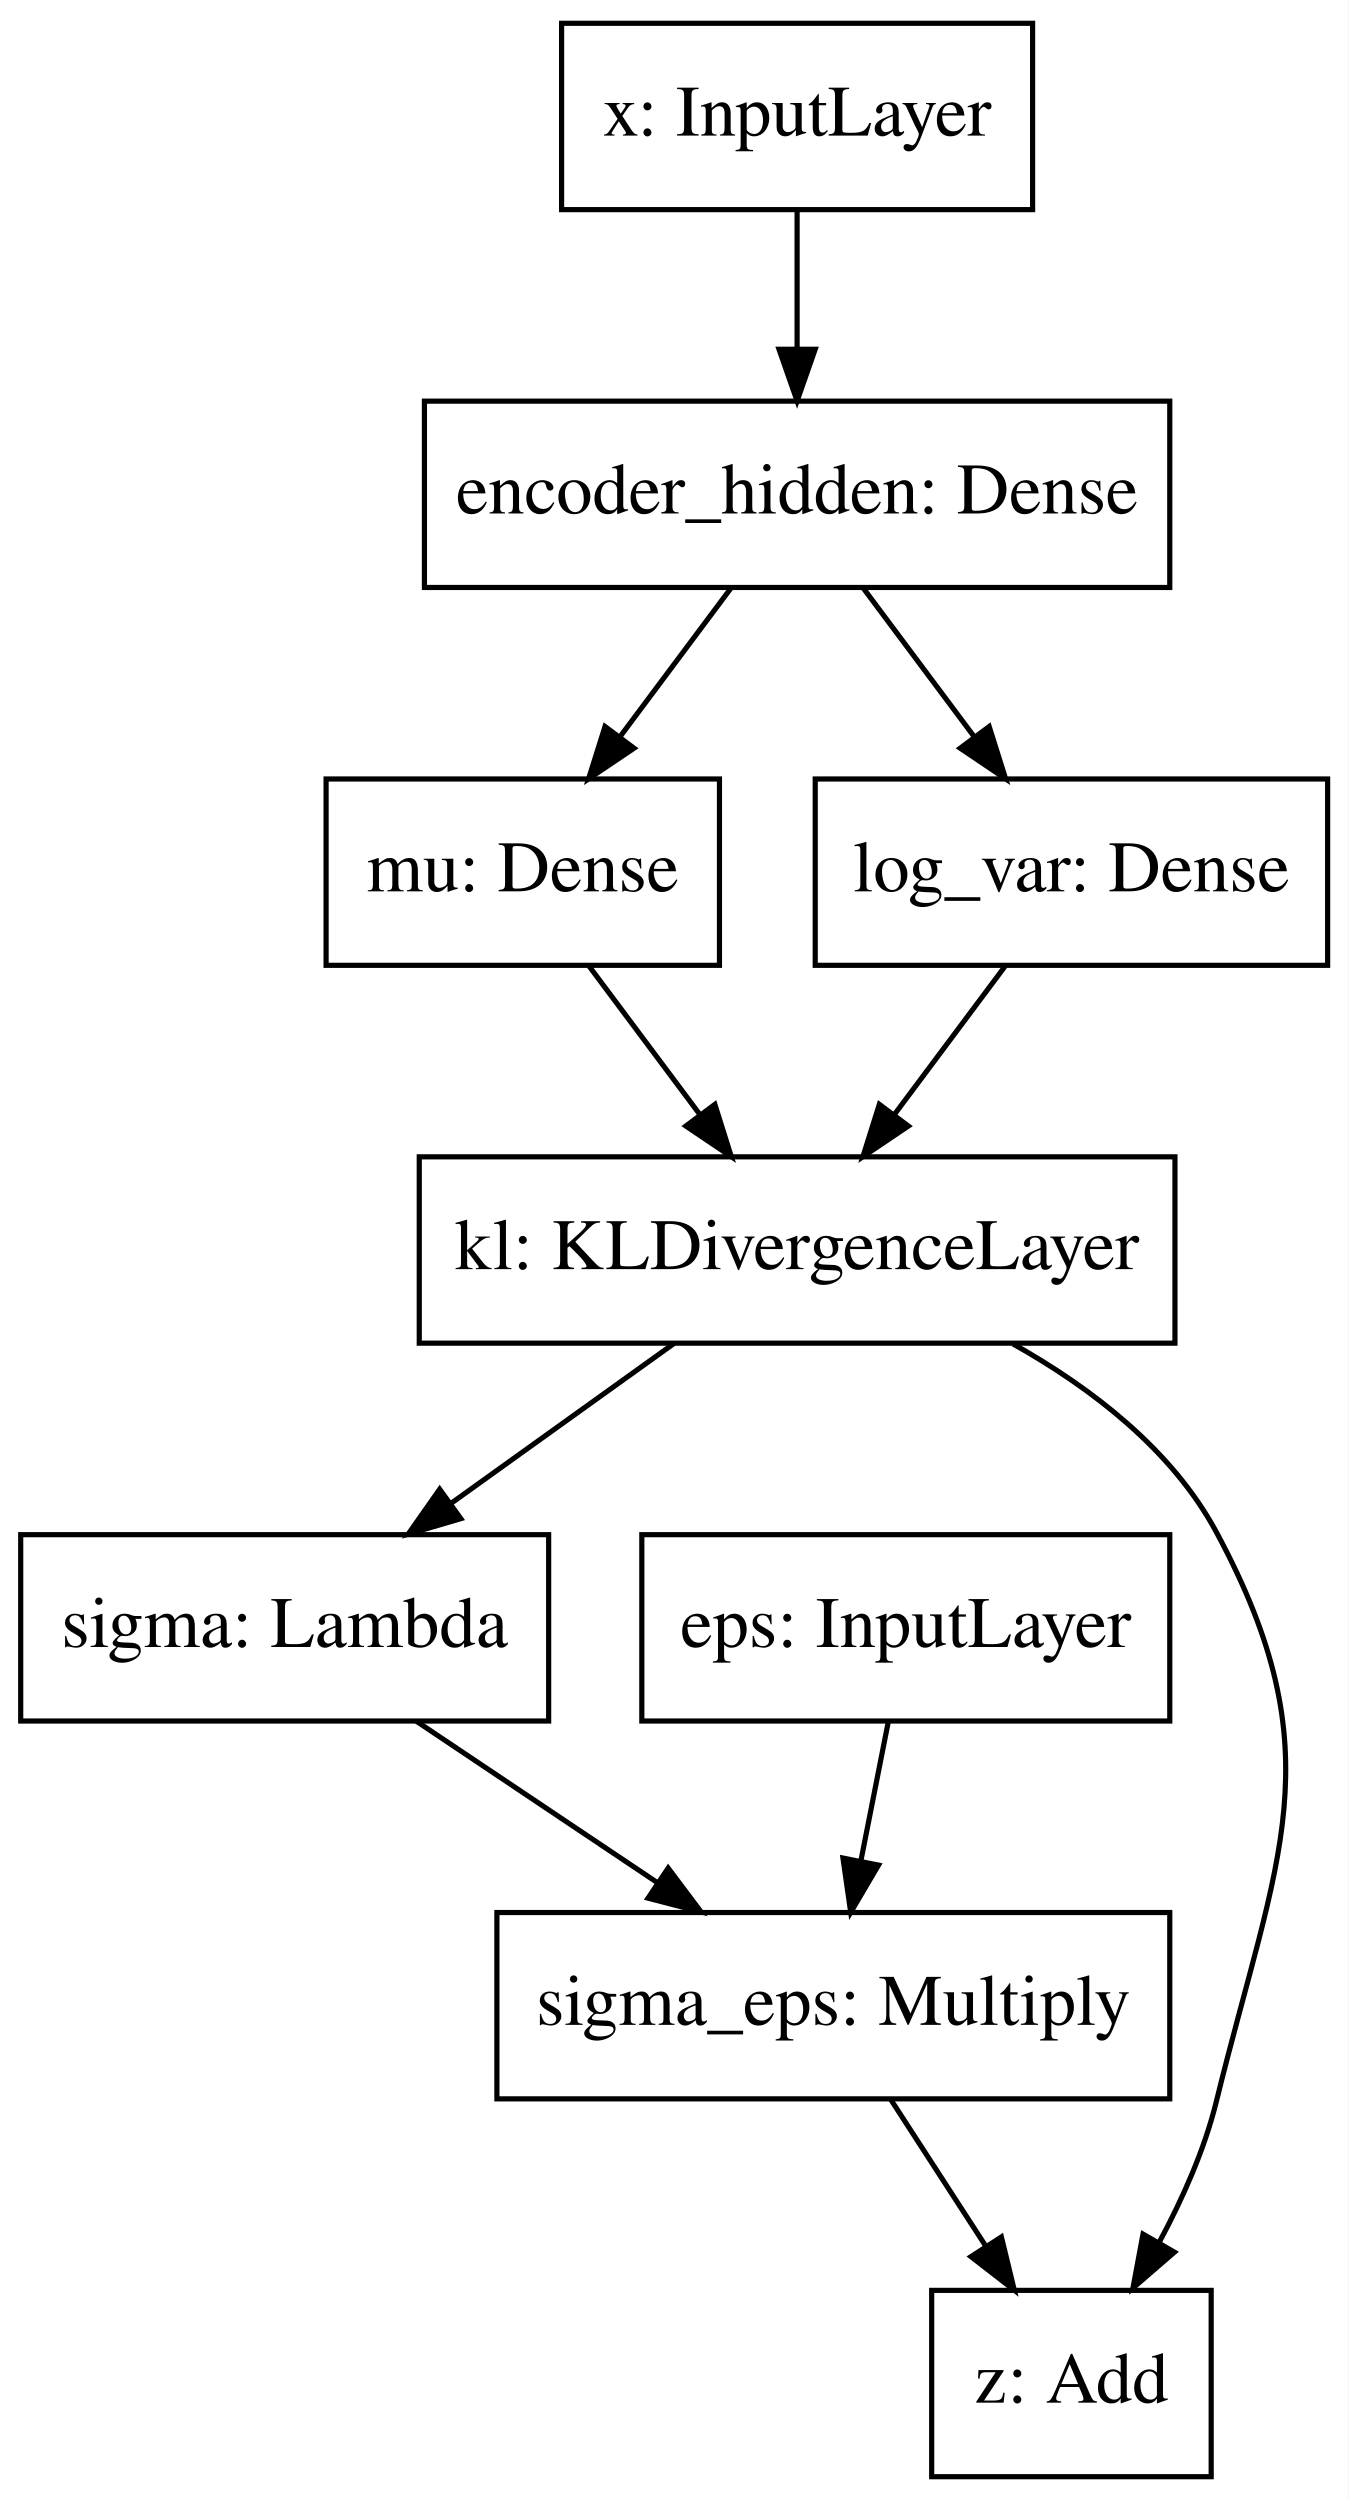
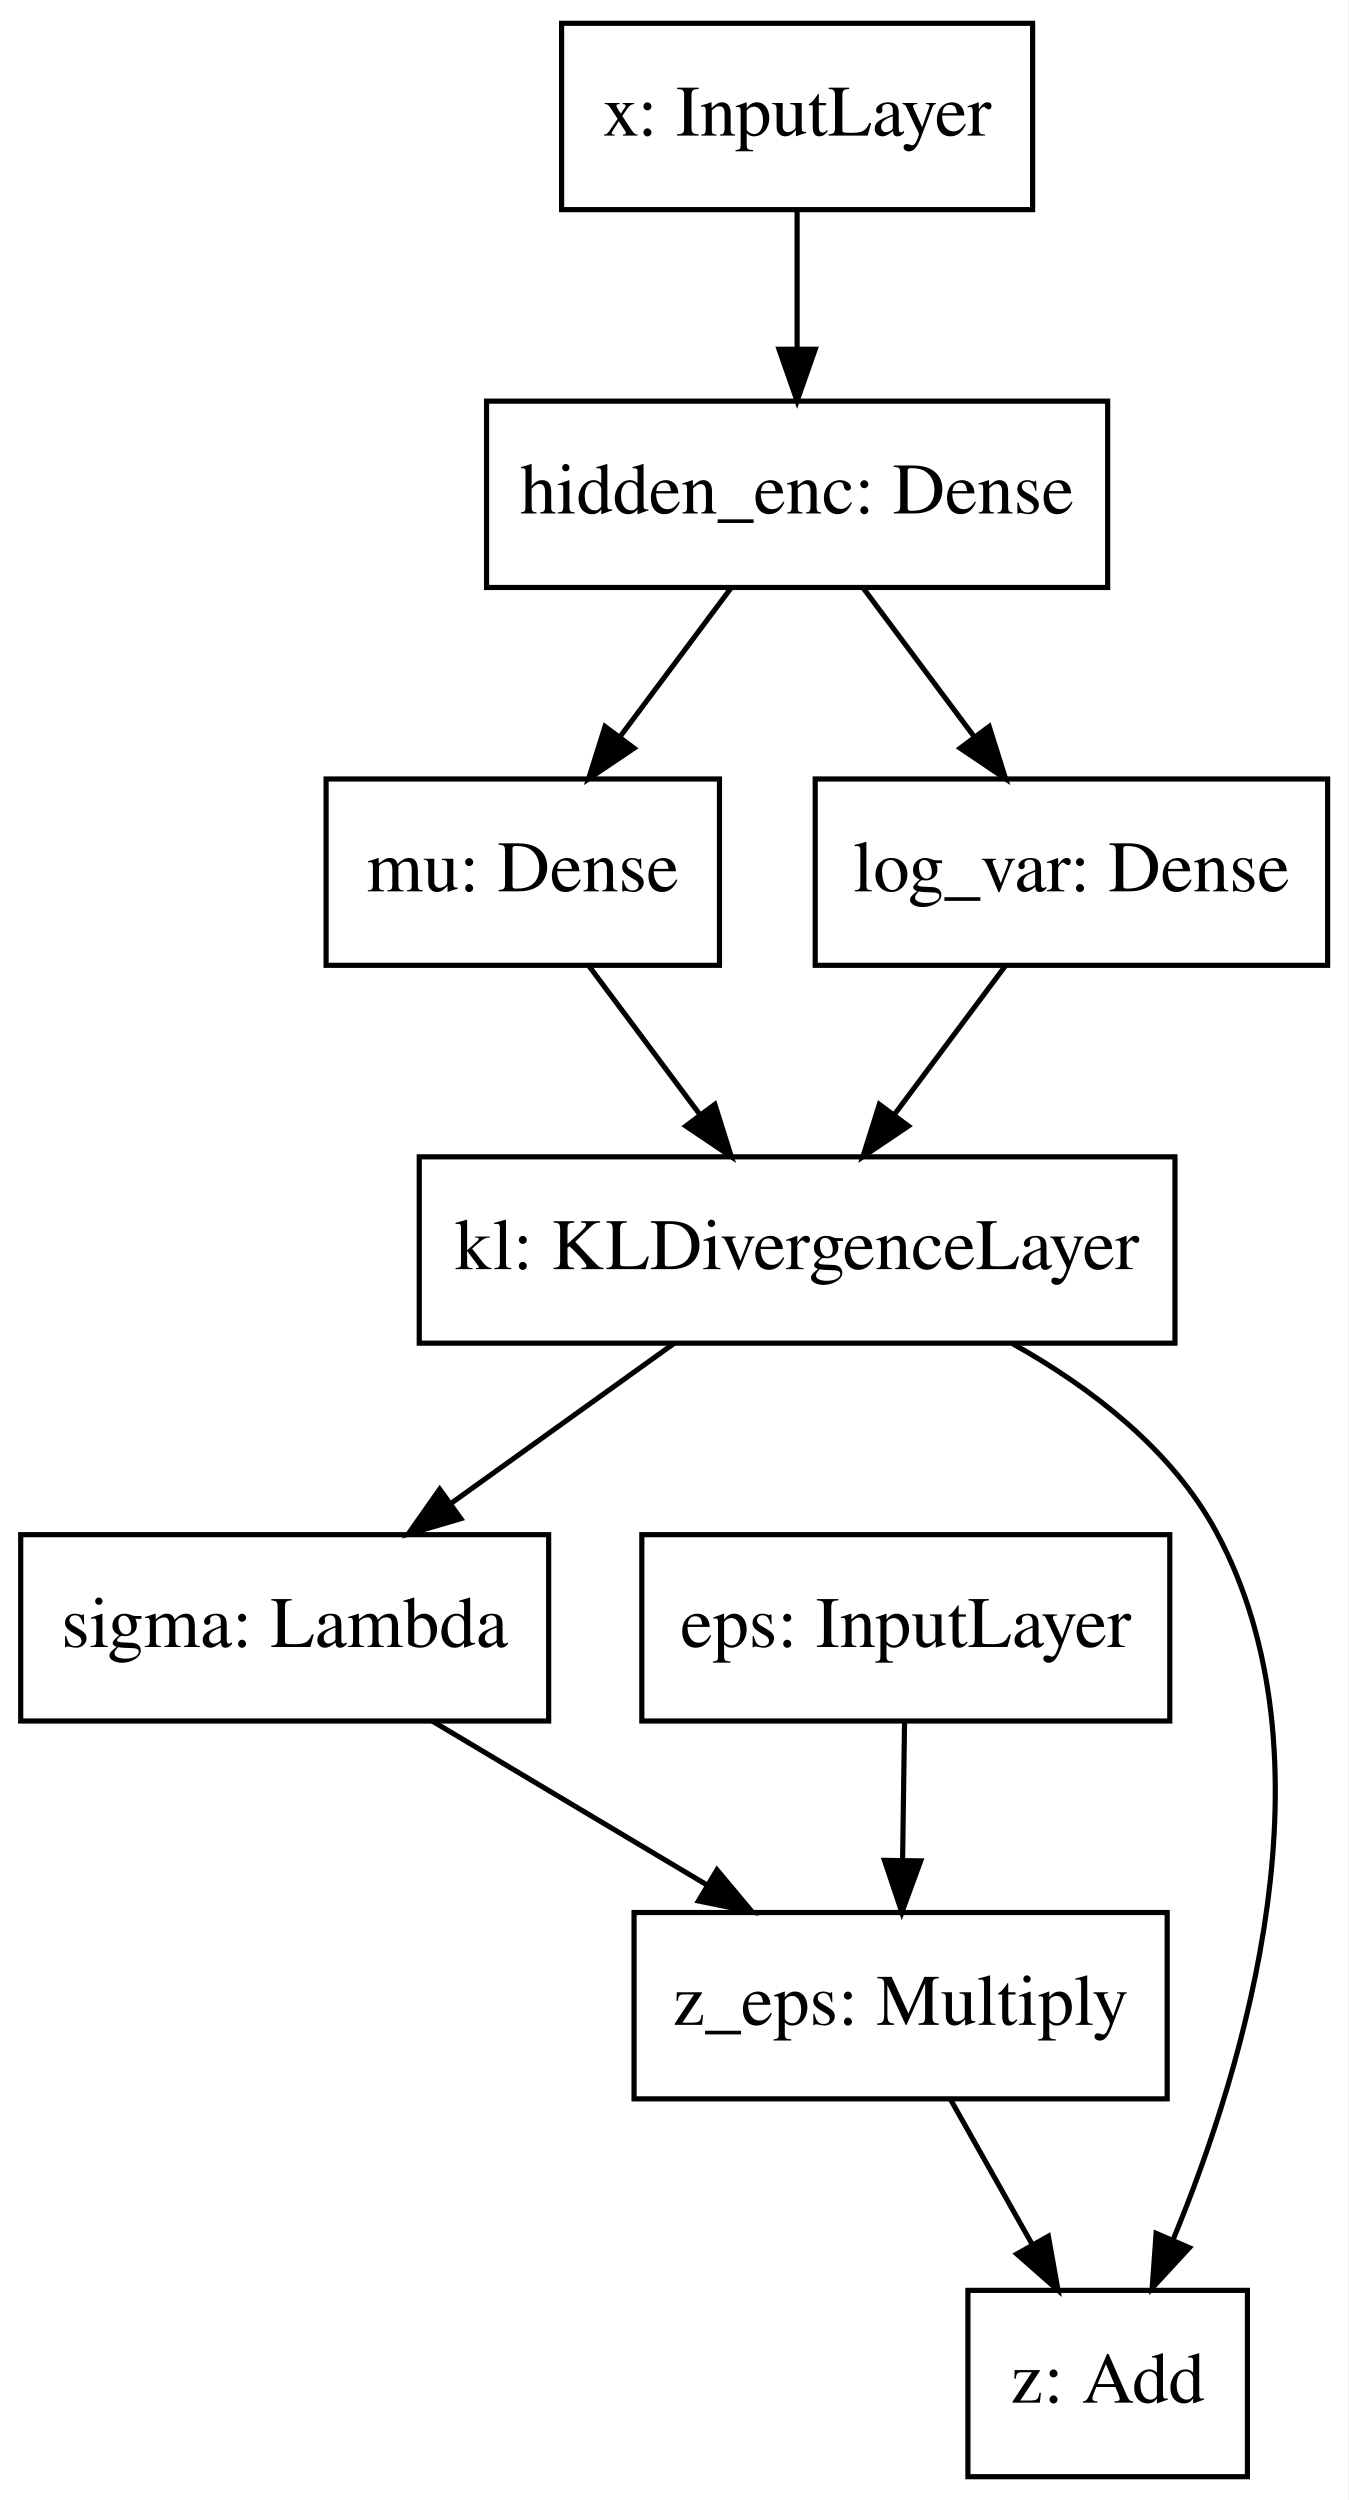
<svg xmlns="http://www.w3.org/2000/svg" viewBox="0.00 0.00 260.50 483.00" viewport="0 0 691px 1280px">
  <g id="graph0" class="graph" transform="scale(1 1) rotate(0) translate(4 479)">
    <polygon fill="white" stroke="none" points="-4,4 -4,-479 256.5,-479 256.5,4 -4,4" />
    <g id="node1" class="node">
      <polygon fill="none" stroke="black" points="104.5,-438.5 104.5,-474.5 195.5,-474.5 195.5,-438.5 104.5,-438.5" />
      <text text-anchor="middle" x="150" y="-452.8" font-family="Times,serif" font-size="14.00">x: InputLayer</text>
    </g>
    <g id="node2" class="node">
-       <polygon fill="none" stroke="black" points="78,-365.5 78,-401.5 222,-401.5 222,-365.5 78,-365.5" />
-       <text text-anchor="middle" x="150" y="-379.8" font-family="Times,serif" font-size="14.00">encoder_hidden: Dense</text>
+       <polygon fill="none" stroke="black" points="90,-365.5 90,-401.5 210,-401.5 210,-365.5 90,-365.5" />
+       <text text-anchor="middle" x="150" y="-379.8" font-family="Times,serif" font-size="14.00">hidden_enc: Dense</text>
    </g>
    <g id="edge1" class="edge">
      <path fill="none" stroke="black" d="M150,-438.313C150,-430.289 150,-420.547 150,-411.569" />
      <polygon fill="black" stroke="black" points="153.5,-411.529 150,-401.529 146.5,-411.529 153.5,-411.529" />
    </g>
    <g id="node3" class="node">
      <polygon fill="none" stroke="black" points="59,-292.5 59,-328.5 135,-328.5 135,-292.5 59,-292.5" />
      <text text-anchor="middle" x="97" y="-306.8" font-family="Times,serif" font-size="14.00">mu: Dense</text>
    </g>
    <g id="edge2" class="edge">
      <path fill="none" stroke="black" d="M137.17,-365.313C130.79,-356.766 122.955,-346.269 115.903,-336.823" />
      <polygon fill="black" stroke="black" points="118.498,-334.449 109.712,-328.529 112.889,-338.636 118.498,-334.449" />
    </g>
    <g id="node4" class="node">
      <polygon fill="none" stroke="black" points="153.5,-292.5 153.5,-328.5 252.5,-328.5 252.5,-292.5 153.5,-292.5" />
      <text text-anchor="middle" x="203" y="-306.8" font-family="Times,serif" font-size="14.00">log_var: Dense</text>
    </g>
    <g id="edge3" class="edge">
      <path fill="none" stroke="black" d="M162.83,-365.313C169.21,-356.766 177.045,-346.269 184.097,-336.823" />
      <polygon fill="black" stroke="black" points="187.111,-338.636 190.288,-328.529 181.502,-334.449 187.111,-338.636" />
    </g>
    <g id="node5" class="node">
      <polygon fill="none" stroke="black" points="77,-219.5 77,-255.5 223,-255.5 223,-219.5 77,-219.5" />
      <text text-anchor="middle" x="150" y="-233.8" font-family="Times,serif" font-size="14.00">kl: KLDivergenceLayer</text>
    </g>
    <g id="edge4" class="edge">
      <path fill="none" stroke="black" d="M109.83,-292.313C116.21,-283.766 124.045,-273.269 131.097,-263.823" />
      <polygon fill="black" stroke="black" points="134.111,-265.636 137.288,-255.529 128.502,-261.449 134.111,-265.636" />
    </g>
    <g id="edge5" class="edge">
      <path fill="none" stroke="black" d="M190.17,-292.313C183.79,-283.766 175.955,-273.269 168.903,-263.823" />
      <polygon fill="black" stroke="black" points="171.498,-261.449 162.712,-255.529 165.889,-265.636 171.498,-261.449" />
    </g>
    <g id="node6" class="node">
      <polygon fill="none" stroke="black" points="0,-146.5 0,-182.5 102,-182.5 102,-146.5 0,-146.5" />
      <text text-anchor="middle" x="51" y="-160.8" font-family="Times,serif" font-size="14.00">sigma: Lambda</text>
    </g>
    <g id="edge6" class="edge">
      <path fill="none" stroke="black" d="M126.287,-219.494C113.402,-210.253 97.282,-198.692 83.269,-188.642" />
      <polygon fill="black" stroke="black" points="85.029,-185.597 74.863,-182.614 80.949,-191.286 85.029,-185.597" />
    </g>
    <g id="node9" class="node">
-       <polygon fill="none" stroke="black" points="176,-0.5 176,-36.5 230,-36.5 230,-0.5 176,-0.5" />
-       <text text-anchor="middle" x="203" y="-14.8" font-family="Times,serif" font-size="14.00">z: Add</text>
+       <polygon fill="none" stroke="black" points="183,-0.5 183,-36.5 237,-36.5 237,-0.5 183,-0.5" />
+       <text text-anchor="middle" x="210" y="-14.8" font-family="Times,serif" font-size="14.00">z: Add</text>
    </g>
    <g id="edge9" class="edge">
-       <path fill="none" stroke="black" d="M191.695,-219.365C206.905,-210.833 222.457,-198.881 231,-183 254.161,-139.945 242.672,-120.475 231,-73 228.709,-63.68 224.475,-54.185 219.982,-45.83" />
-       <polygon fill="black" stroke="black" points="222.901,-43.885 214.888,-36.954 216.83,-47.369 222.901,-43.885" />
+       <path fill="none" stroke="black" d="M191.695,-219.365C206.905,-210.833 222.457,-198.881 231,-183 254.446,-139.416 236.633,-80.108 222.605,-46.207" />
+       <polygon fill="black" stroke="black" points="225.784,-44.741 218.604,-36.95 219.359,-47.518 225.784,-44.741" />
    </g>
    <g id="node8" class="node">
-       <polygon fill="none" stroke="black" points="92,-73.5 92,-109.5 222,-109.5 222,-73.5 92,-73.5" />
-       <text text-anchor="middle" x="157" y="-87.8" font-family="Times,serif" font-size="14.00">sigma_eps: Multiply</text>
+       <polygon fill="none" stroke="black" points="118.5,-73.5 118.5,-109.5 221.5,-109.5 221.5,-73.5 118.5,-73.5" />
+       <text text-anchor="middle" x="170" y="-87.8" font-family="Times,serif" font-size="14.00">z_eps: Multiply</text>
    </g>
    <g id="edge7" class="edge">
-       <path fill="none" stroke="black" d="M76.39,-146.494C90.316,-137.166 107.771,-125.474 122.874,-115.358" />
-       <polygon fill="black" stroke="black" points="125.09,-118.087 131.45,-109.614 121.194,-112.271 125.09,-118.087" />
+       <path fill="none" stroke="black" d="M79.504,-146.494C95.43,-136.991 115.467,-125.036 132.637,-114.792" />
+       <polygon fill="black" stroke="black" points="134.522,-117.743 141.317,-109.614 130.936,-111.732 134.522,-117.743" />
    </g>
    <g id="node7" class="node">
      <polygon fill="none" stroke="black" points="120,-146.5 120,-182.5 222,-182.5 222,-146.5 120,-146.5" />
      <text text-anchor="middle" x="171" y="-160.8" font-family="Times,serif" font-size="14.00">eps: InputLayer</text>
    </g>
    <g id="edge8" class="edge">
-       <path fill="none" stroke="black" d="M167.611,-146.313C166.029,-138.289 164.108,-128.547 162.338,-119.569" />
-       <polygon fill="black" stroke="black" points="165.726,-118.663 160.358,-109.529 158.859,-120.017 165.726,-118.663" />
+       <path fill="none" stroke="black" d="M170.758,-146.313C170.645,-138.289 170.508,-128.547 170.381,-119.569" />
+       <polygon fill="black" stroke="black" points="173.88,-119.479 170.24,-109.529 166.881,-119.577 173.88,-119.479" />
    </g>
    <g id="edge10" class="edge">
-       <path fill="none" stroke="black" d="M168.135,-73.313C173.616,-64.853 180.335,-54.483 186.406,-45.112" />
-       <polygon fill="black" stroke="black" points="189.467,-46.825 191.967,-36.529 183.592,-43.018 189.467,-46.825" />
+       <path fill="none" stroke="black" d="M179.683,-73.313C184.4,-64.941 190.171,-54.697 195.407,-45.403" />
+       <polygon fill="black" stroke="black" points="198.547,-46.959 200.406,-36.529 192.448,-43.523 198.547,-46.959" />
    </g>
  </g>
</svg>
